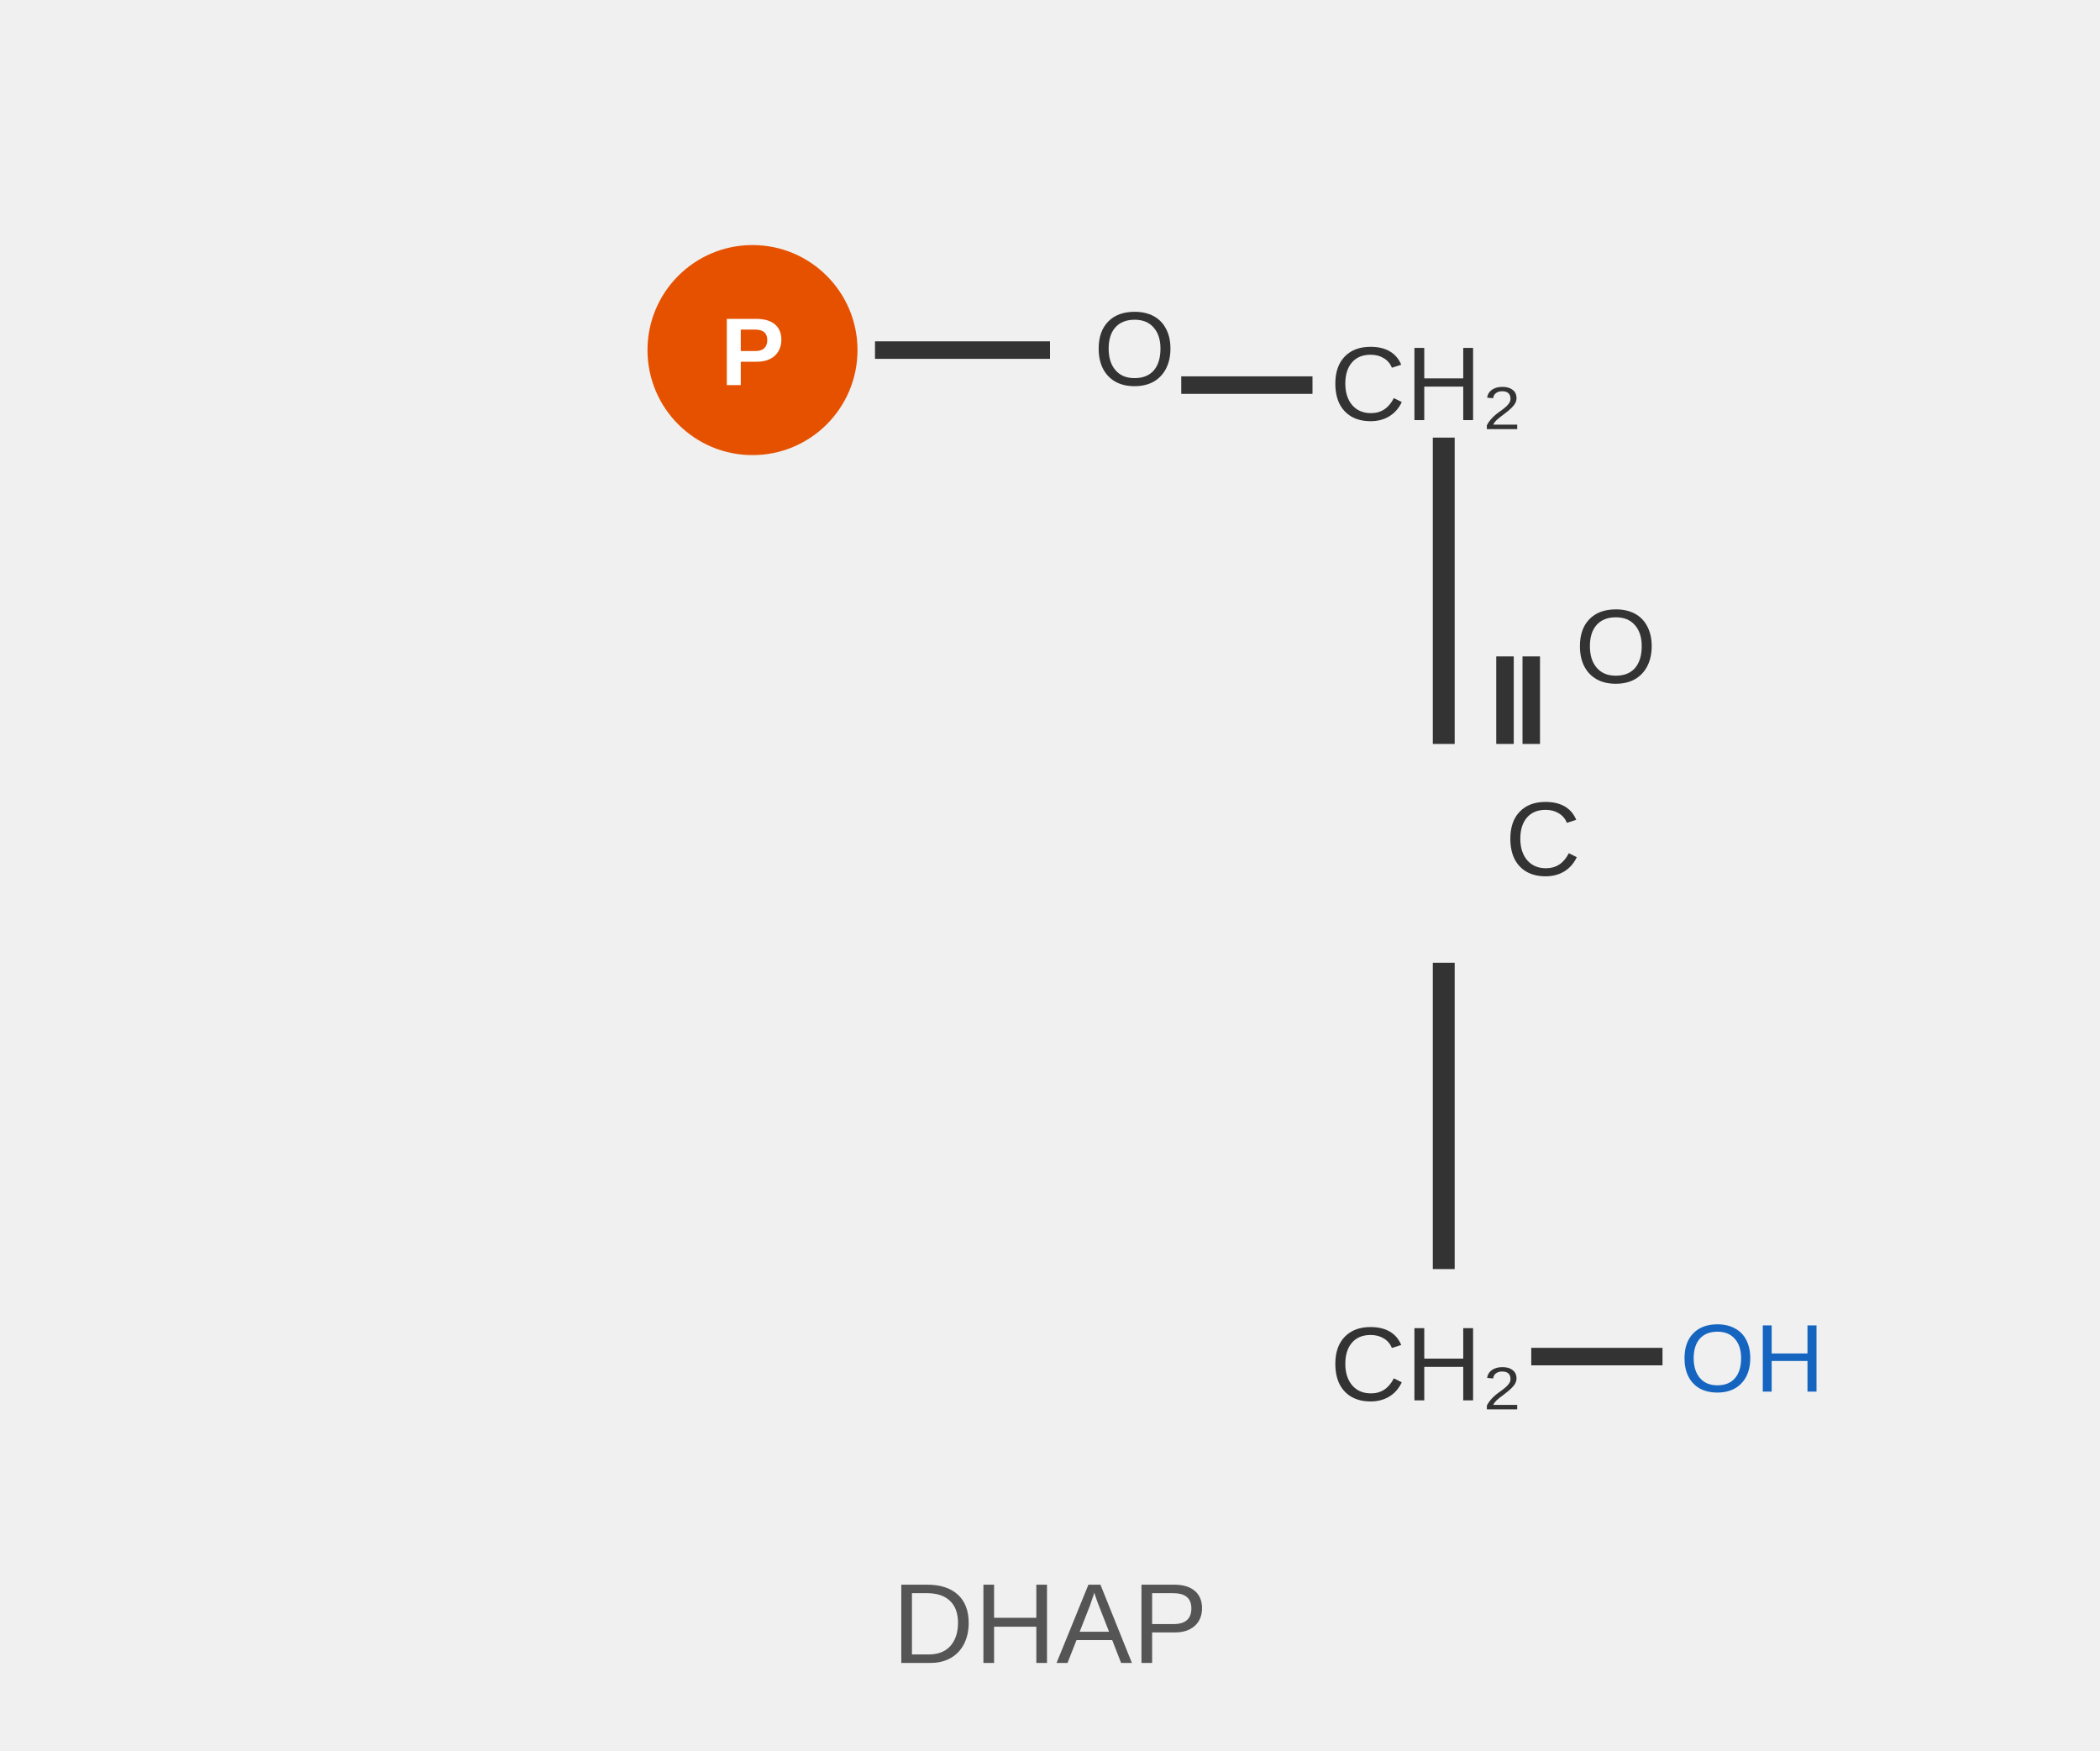
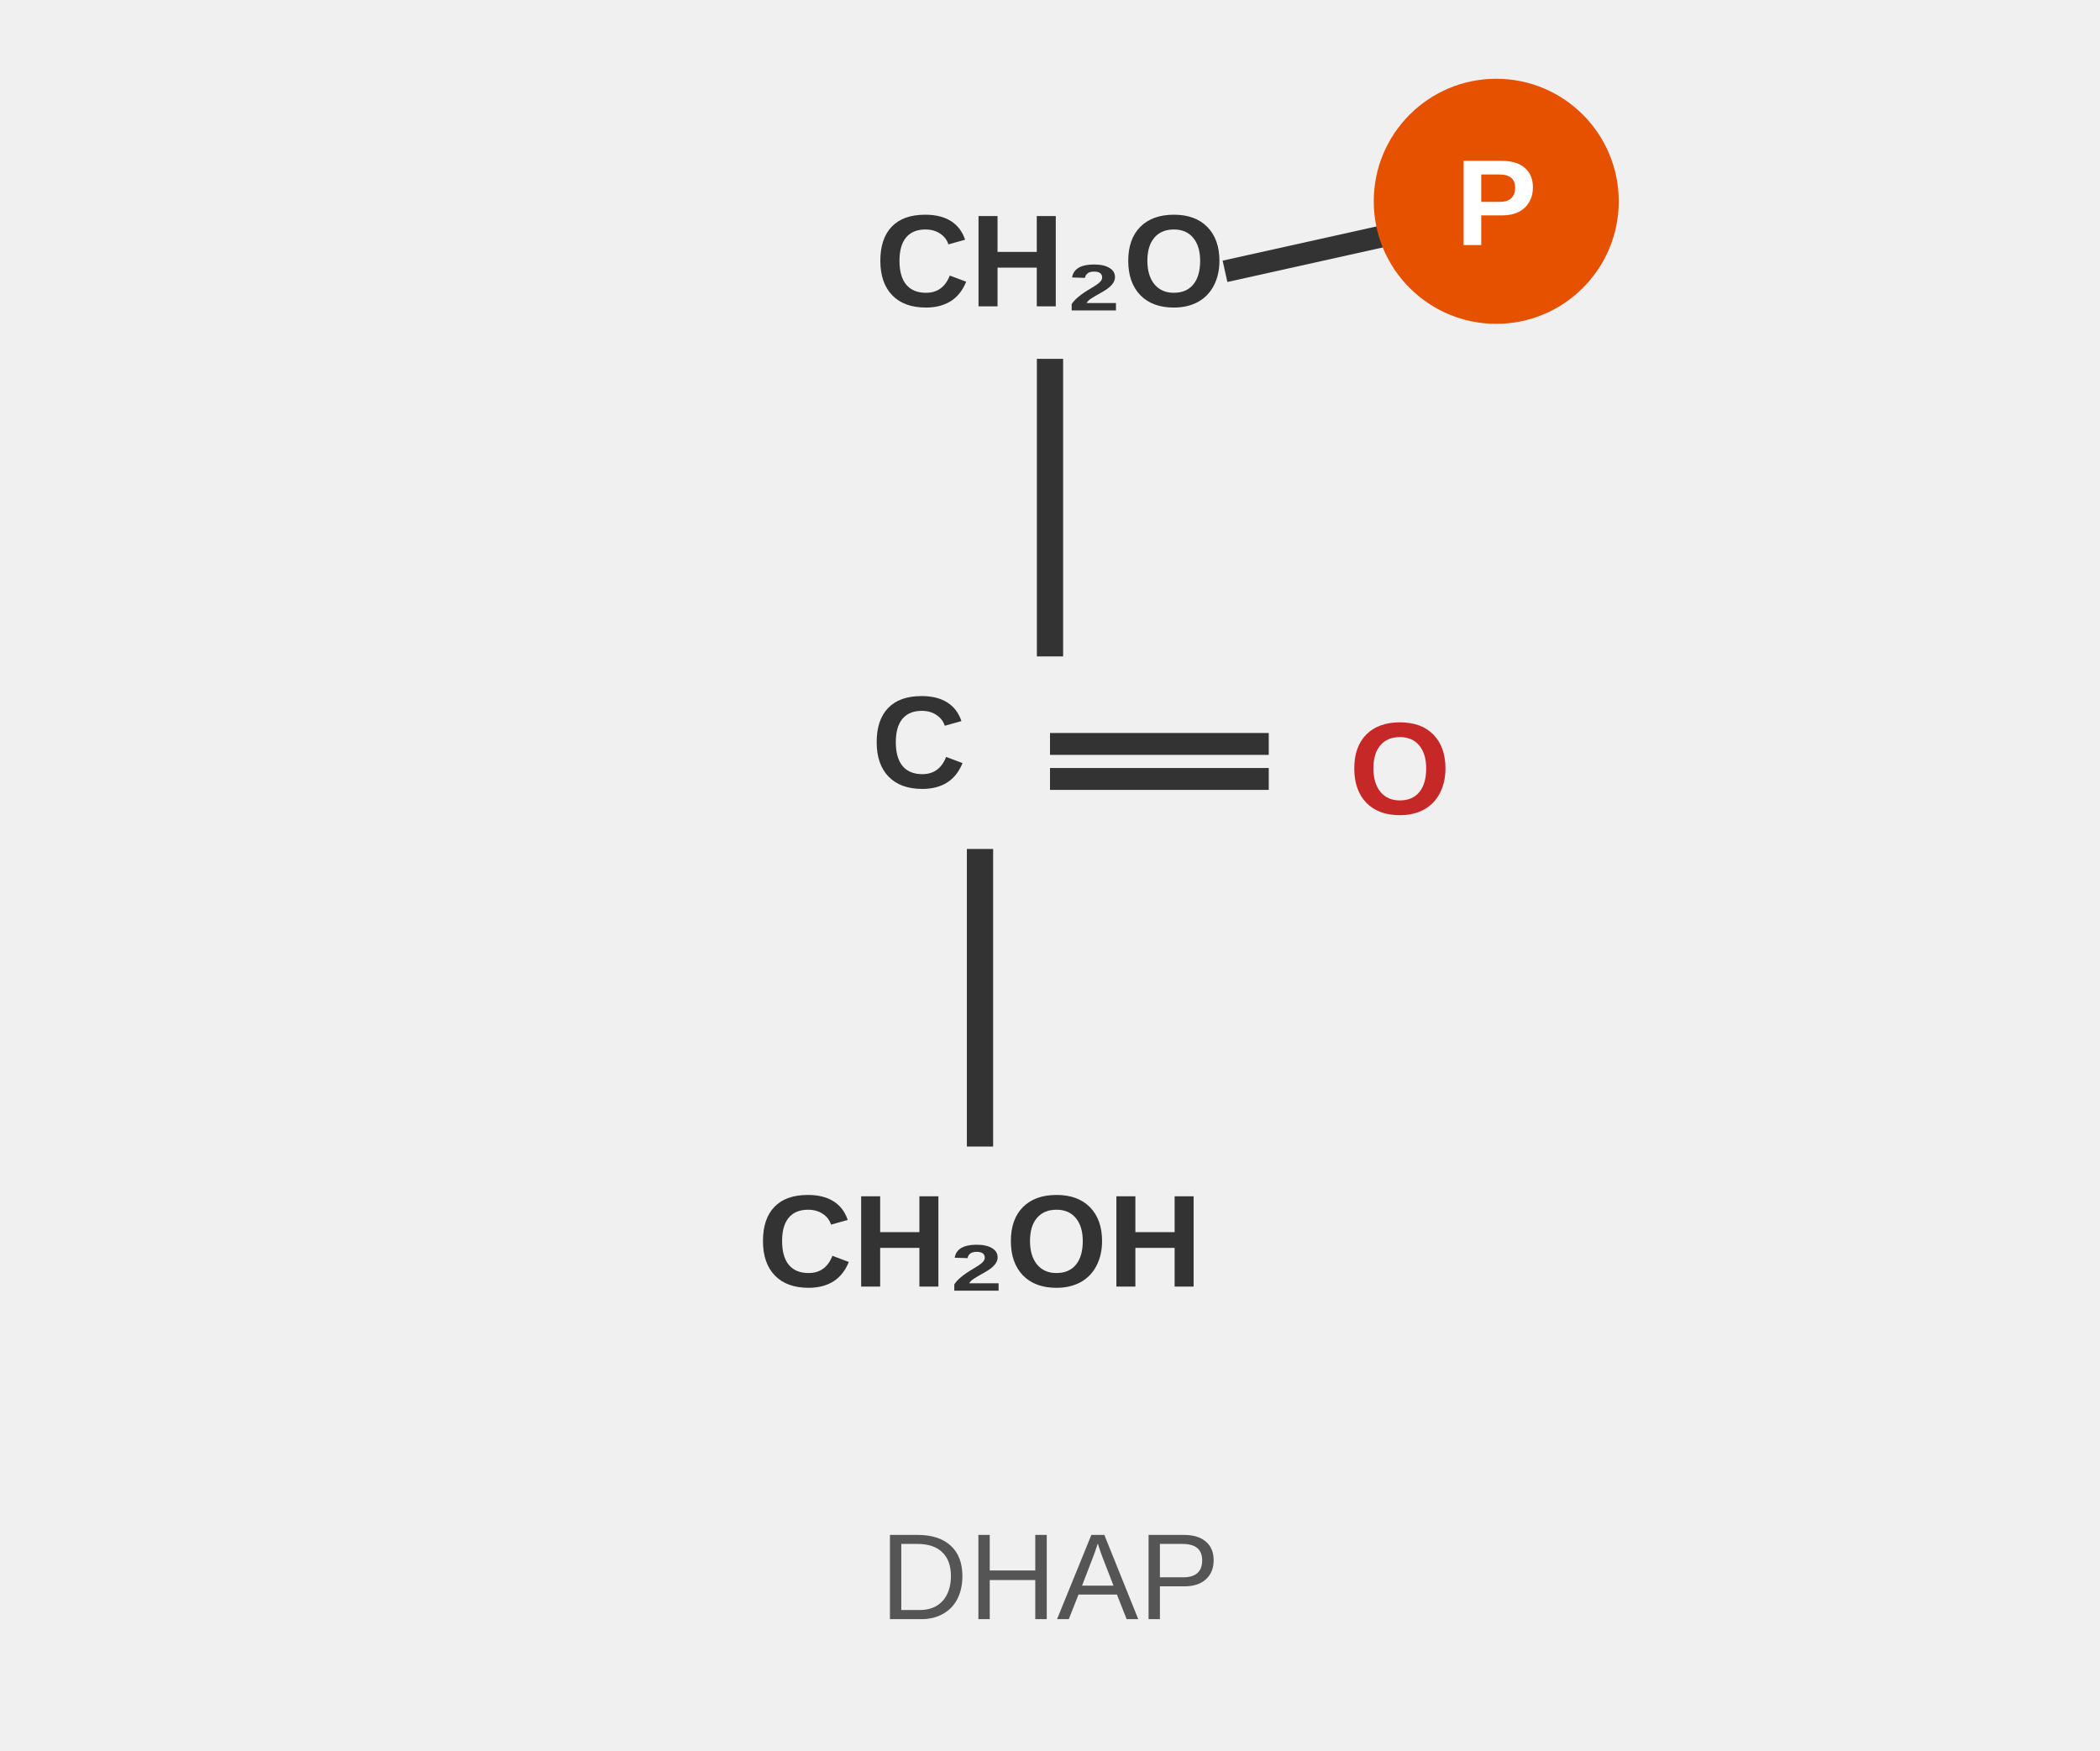
<svg xmlns="http://www.w3.org/2000/svg" viewBox="0 0 240 200">
-   <g transform="translate(120,30)">
-     <line x1="0" y1="10" x2="-20" y2="10" stroke="#333" stroke-width="2" />
-     <circle cx="-34" cy="10" r="12" fill="#E65100" />
-     <text x="-34" y="14" text-anchor="middle" font-size="11" fill="white" font-family="Arial" font-weight="bold">P</text>
-     <text x="5" y="14" font-size="12" fill="#333" font-family="Arial">O</text>
-     <line x1="15" y1="14" x2="30" y2="14" stroke="#333" stroke-width="2" />
-     <text x="32" y="18" font-size="12" fill="#333" font-family="Arial">CH₂</text>
-     <line x1="45" y1="20" x2="45" y2="55" stroke="#333" stroke-width="2.5" />
-     <text x="52" y="70" font-size="12" fill="#333" font-family="Arial">C</text>
-     <line x1="52" y1="55" x2="52" y2="45" stroke="#333" stroke-width="2" />
-     <line x1="55" y1="55" x2="55" y2="45" stroke="#333" stroke-width="2" />
-     <text x="60" y="48" font-size="12" fill="#333" font-family="Arial">O</text>
-     <line x1="45" y1="80" x2="45" y2="115" stroke="#333" stroke-width="2.5" />
-     <text x="32" y="130" font-size="12" fill="#333" font-family="Arial">CH₂</text>
-     <line x1="55" y1="125" x2="70" y2="125" stroke="#333" stroke-width="2" />
-     <text x="72" y="129" font-size="11" fill="#1565C0" font-family="Arial">OH</text>
+   <g transform="translate(120,35)">
+     <text x="0" y="0" font-size="15" fill="#333" font-family="Arial" text-anchor="middle" font-weight="bold">CH₂O</text>
+     <line x1="20" y1="-4" x2="38" y2="-8" stroke="#333" stroke-width="2.5" />
+     <circle cx="51" cy="-12" r="14" fill="#E65100" />
+     <text x="51" y="-7" text-anchor="middle" font-size="14" fill="white" font-family="Arial" font-weight="bold">P</text>
+     <line x1="0" y1="6" x2="0" y2="40" stroke="#333" stroke-width="3" />
+     <text x="-15" y="55" font-size="15" fill="#333" font-family="Arial" text-anchor="middle" font-weight="bold">C</text>
+     <line x1="0" y1="50" x2="25" y2="50" stroke="#333" stroke-width="2.5" />
+     <line x1="0" y1="54" x2="25" y2="54" stroke="#333" stroke-width="2.5" />
+     <text x="40" y="58" font-size="15" fill="#C62828" font-family="Arial" text-anchor="middle" font-weight="bold">O</text>
+     <line x1="-8" y1="62" x2="-8" y2="96" stroke="#333" stroke-width="3" />
+     <text x="-8" y="112" font-size="15" fill="#333" font-family="Arial" text-anchor="middle" font-weight="bold">CH₂OH</text>
  </g>
-   <text x="120" y="190" text-anchor="middle" font-family="'Noto Sans KR', Arial, sans-serif" font-size="13" fill="#555">DHAP</text>
+   <text x="120" y="185" font-family="Noto Sans KR, Arial" font-size="14" fill="#555" text-anchor="middle">DHAP</text>
</svg>
